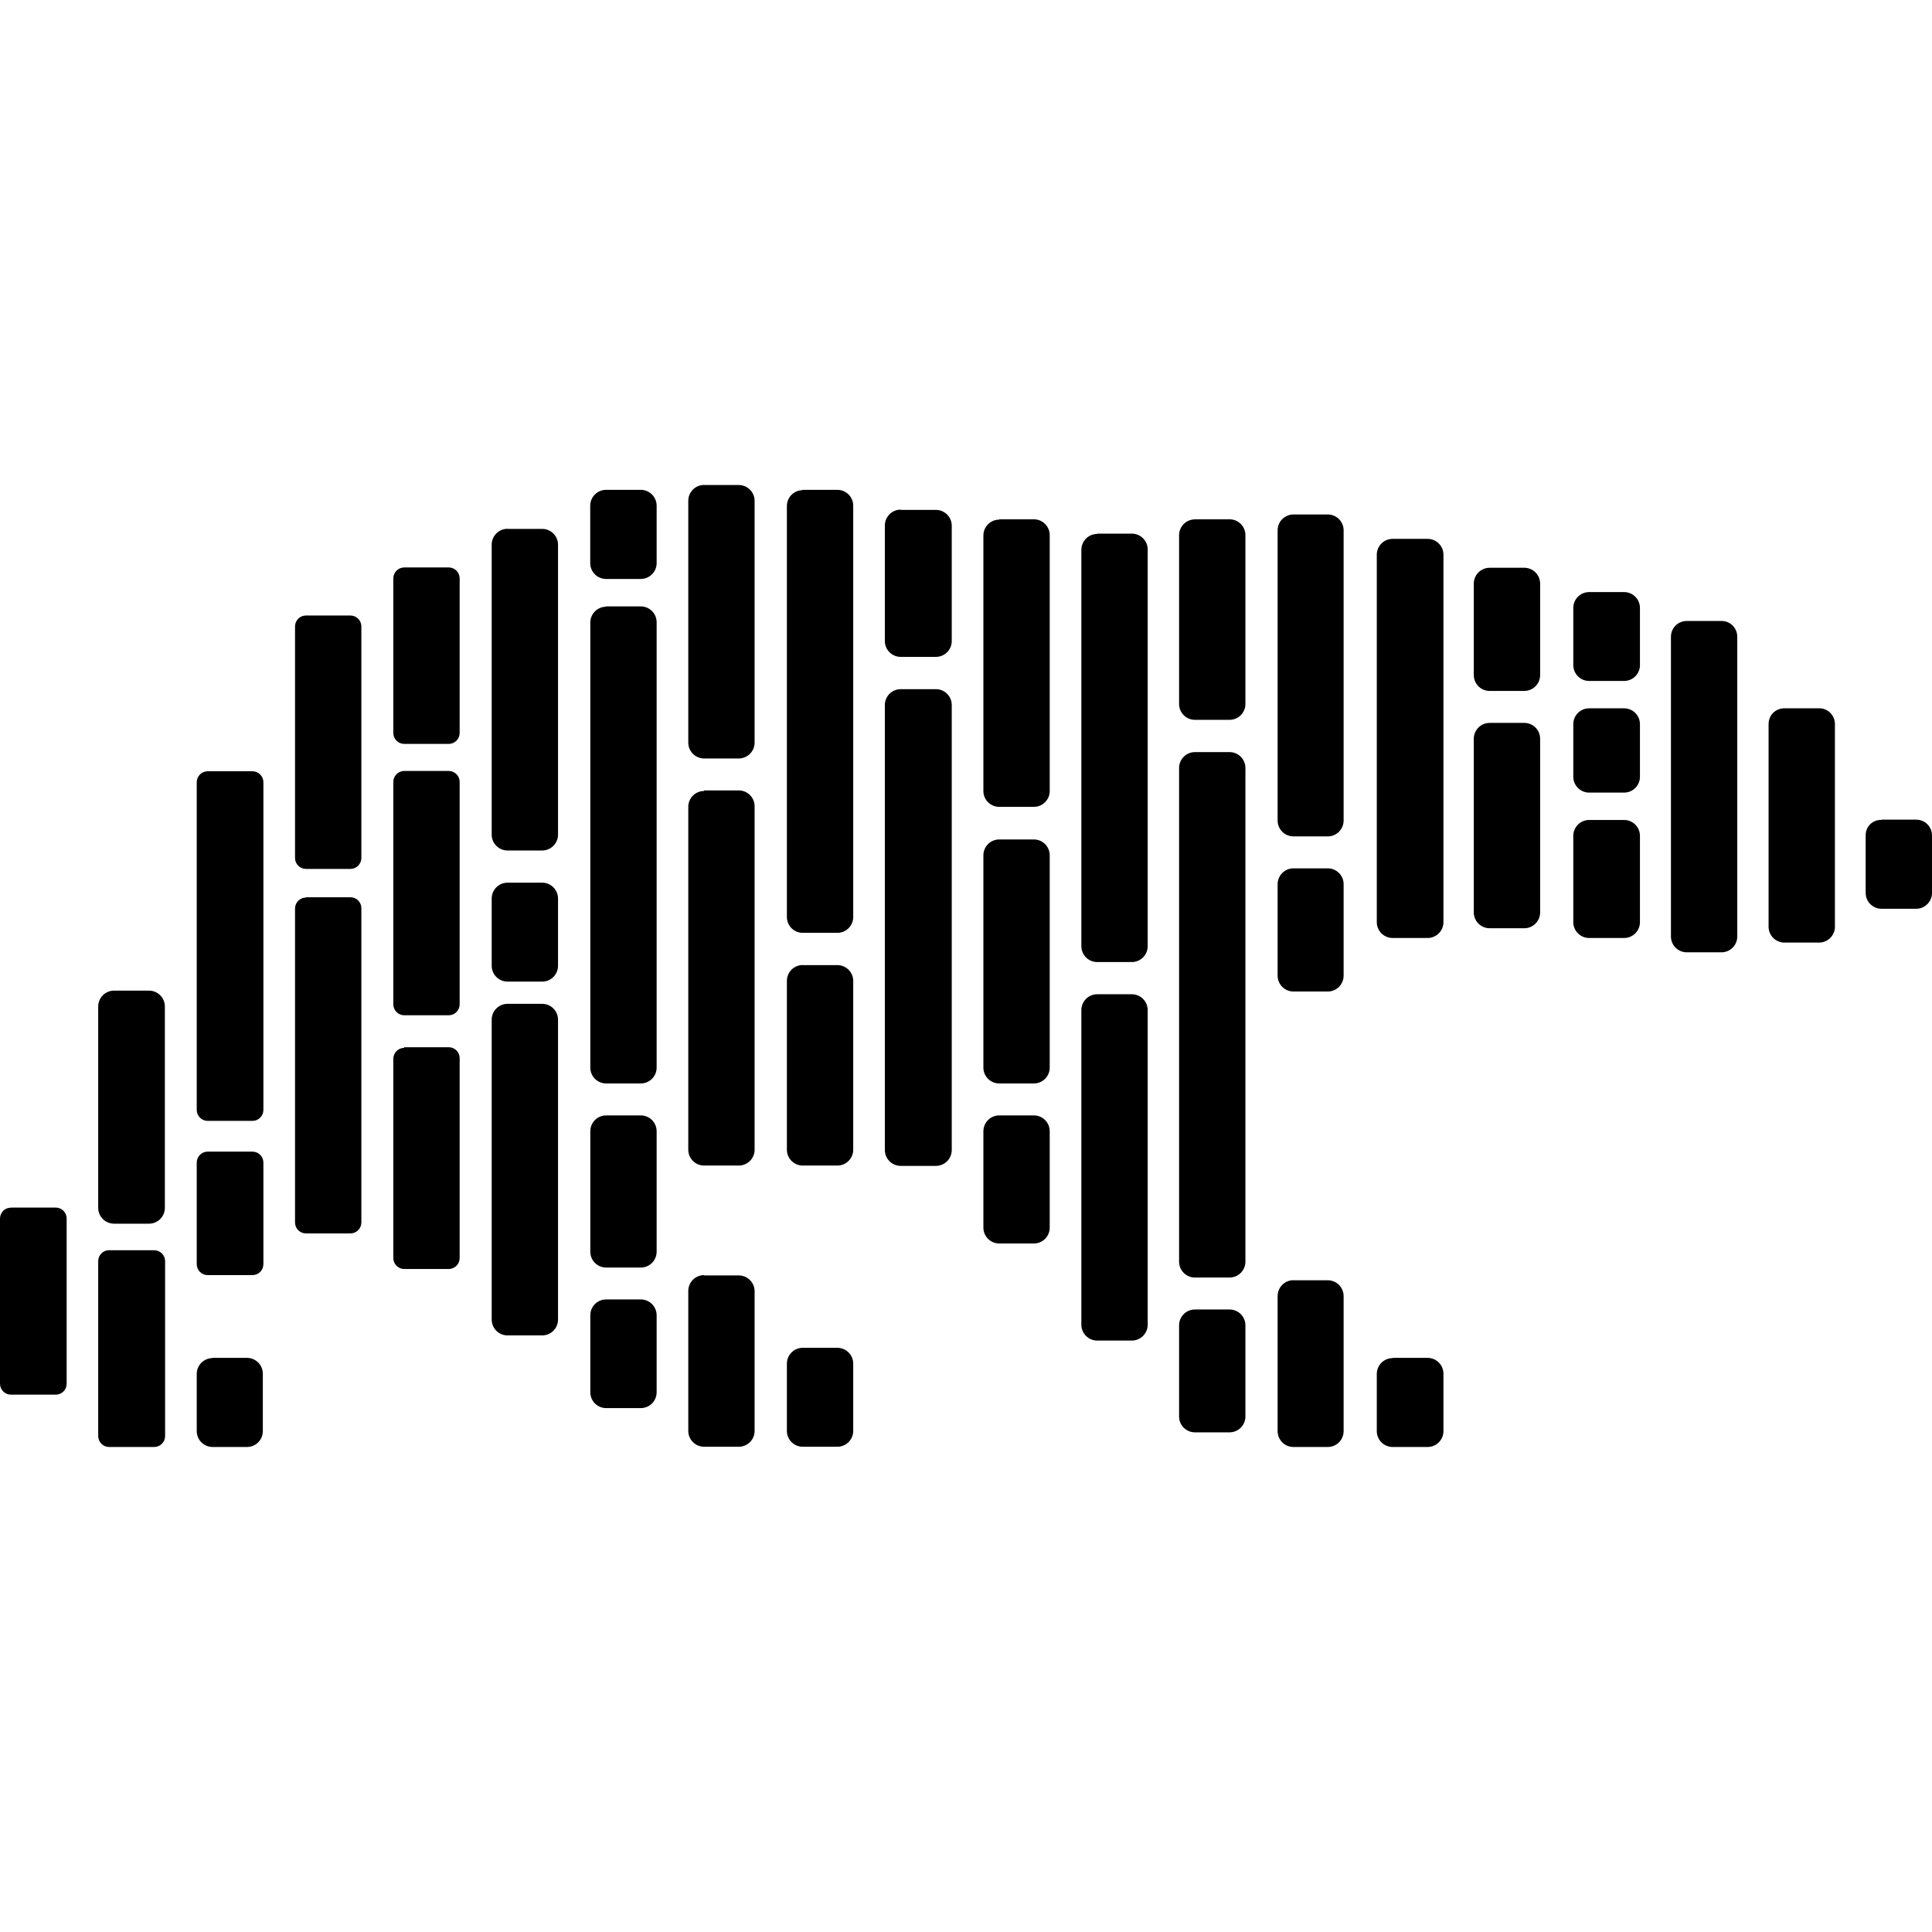
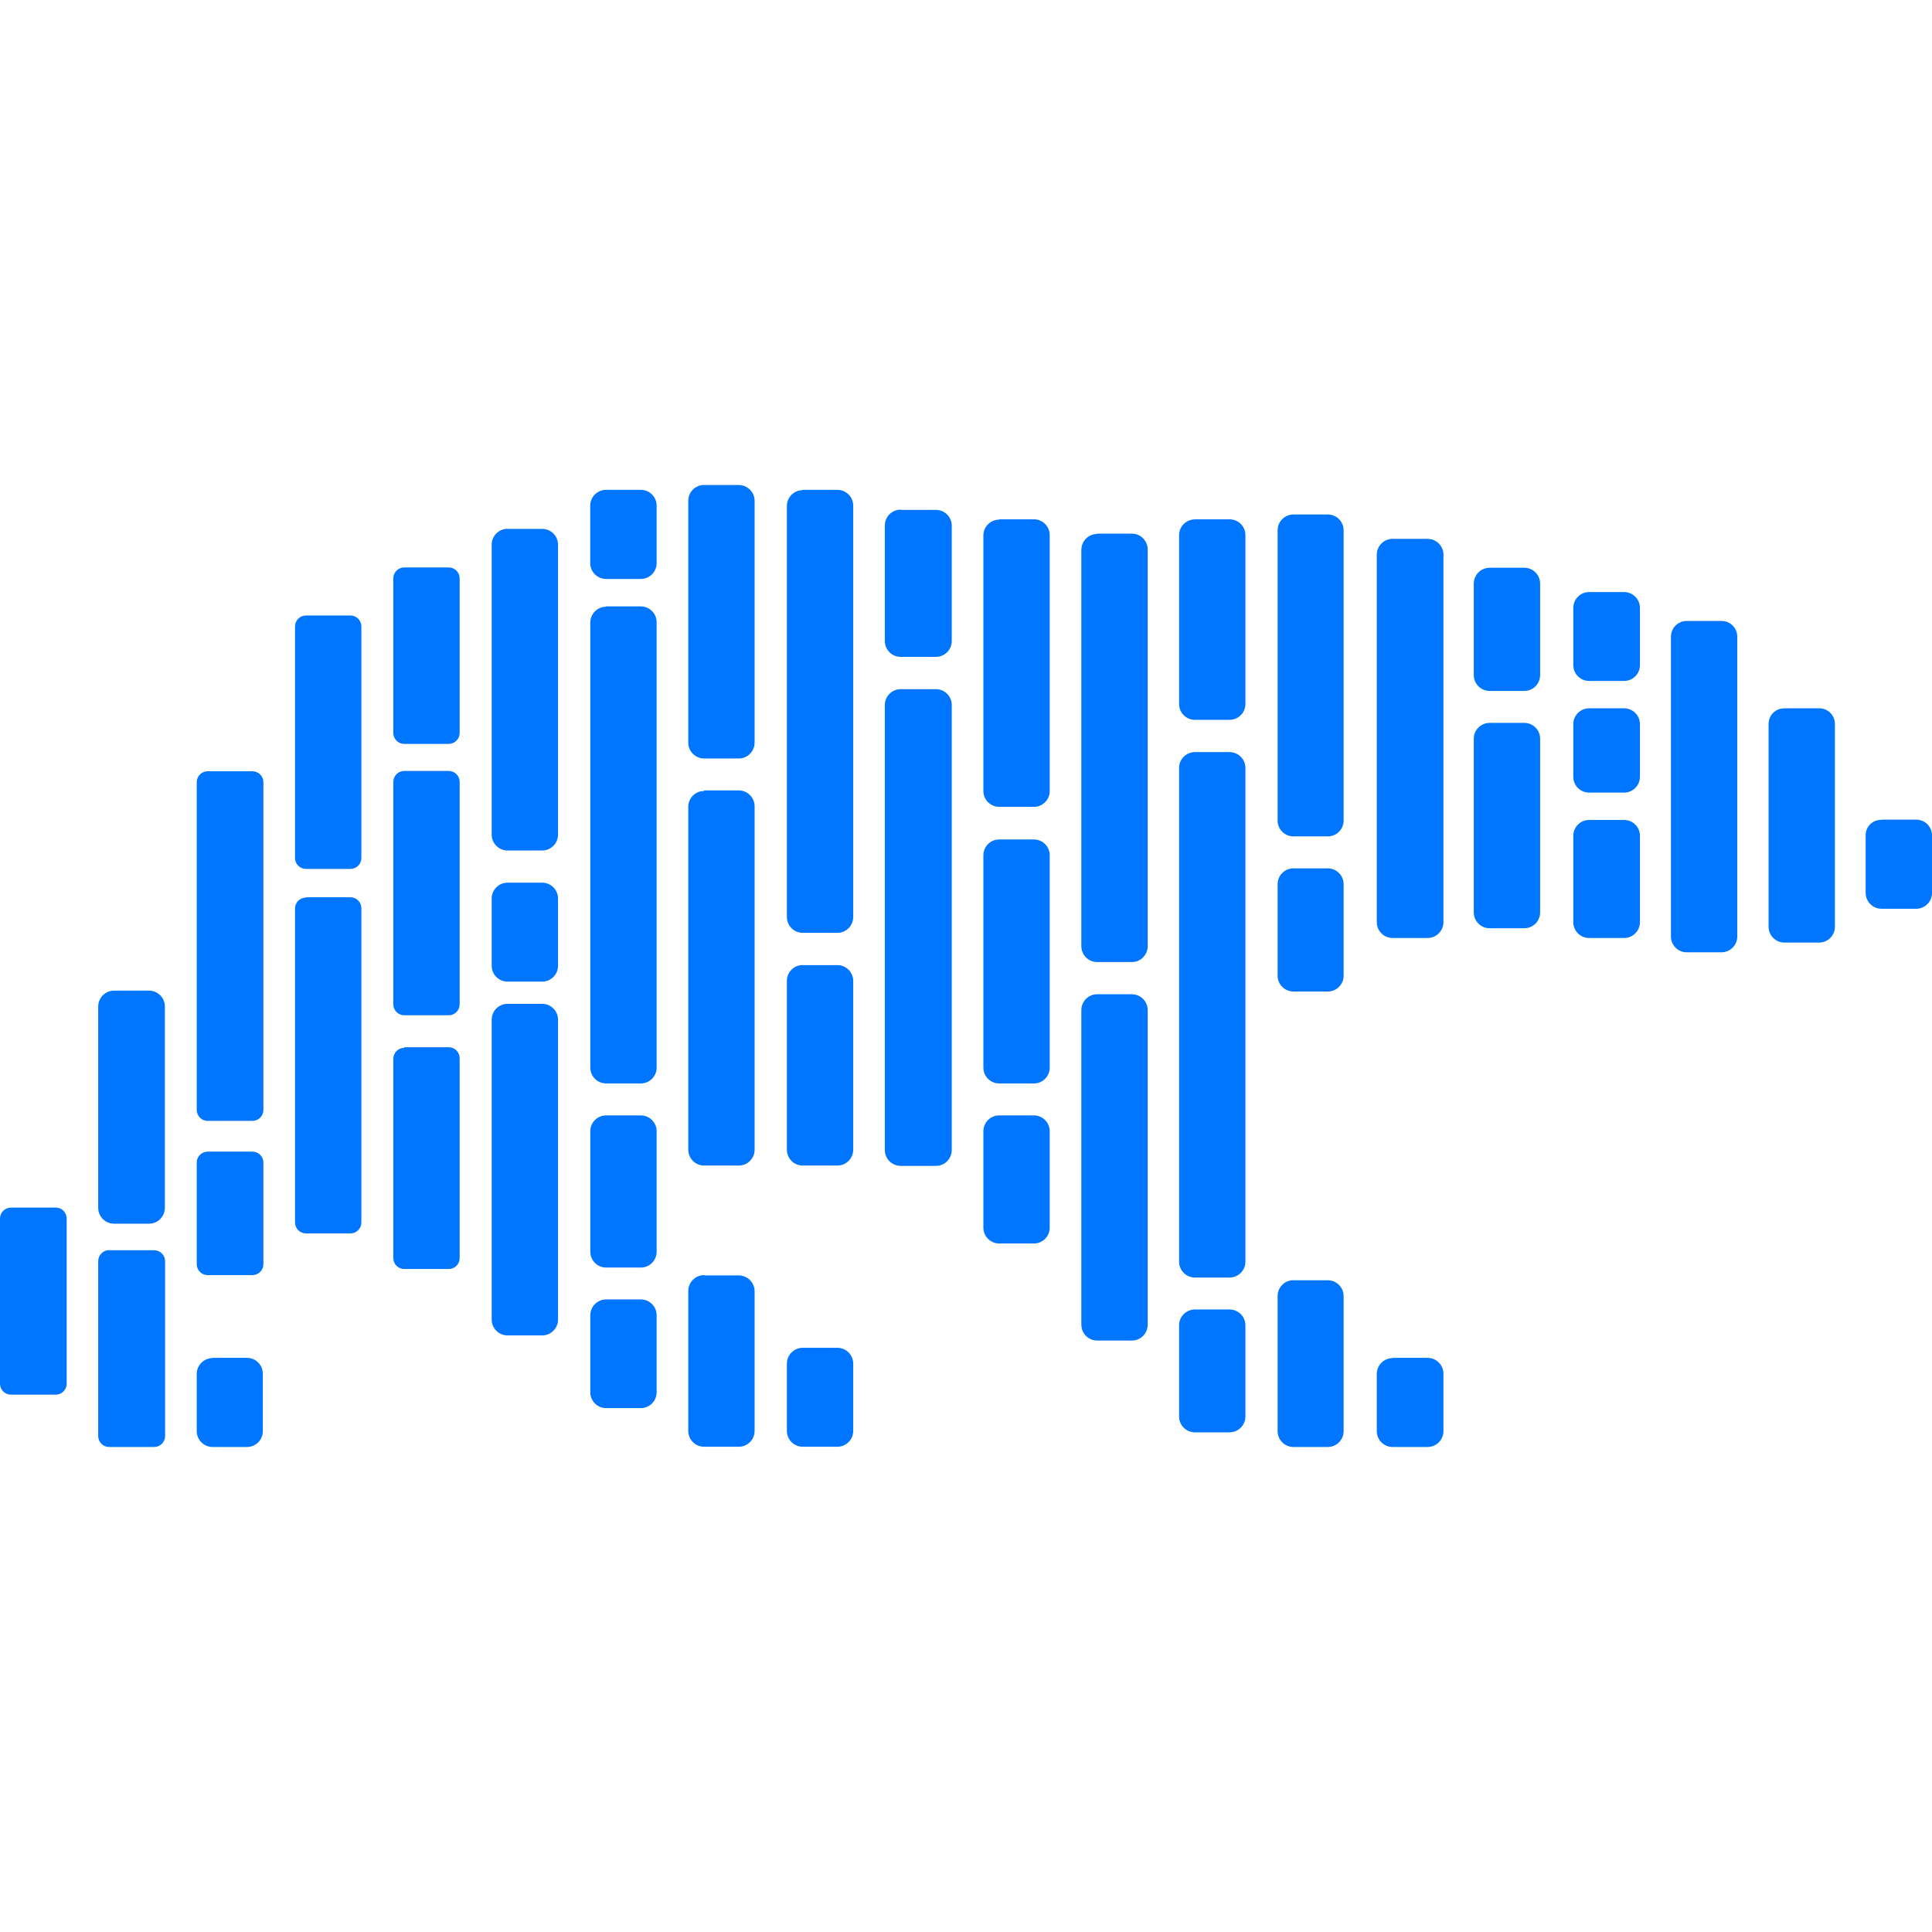
- <svg xmlns="http://www.w3.org/2000/svg" role="img" viewBox="0 0 24 24">
+ <svg xmlns="http://www.w3.org/2000/svg" fill="#0075FF" role="img" viewBox="0 0 24 24">
  <path d="M20.954 7.714h.434c.106 0 .193.087.193.197v3.726a.197.197 0 0 1-.193.193h-.434a.197.197 0 0 1-.197-.193V7.911c0-.11.087-.197.197-.197zm1.213 1.085h.435c.105 0 .192.087.192.196v2.521a.197.197 0 0 1-.192.193h-.435a.197.197 0 0 1-.197-.193v-2.52c0-.114.087-.197.197-.197zm1.206 1.383h.43c.11 0 .197.087.197.197v.718a.197.197 0 0 1-.197.192h-.43a.197.197 0 0 1-.197-.196v-.718a.189.189 0 0 1 .197-.19zm-3.629-2.827h.431a.197.197 0 0 1 .197.196v.719a.197.197 0 0 1-.197.189h-.435a.197.197 0 0 1-.196-.19v-.718a.197.197 0 0 1 .196-.196Zm0 1.444h.431a.197.197 0 0 1 .197.196v.658a.197.197 0 0 1-.197.193h-.435a.197.197 0 0 1-.196-.193v-.658a.197.197 0 0 1 .196-.196zm0 1.387h.431a.197.197 0 0 1 .197.193v1.08a.197.197 0 0 1-.197.193h-.435a.197.197 0 0 1-.196-.192v-1.081a.197.197 0 0 1 .196-.193zm-1.24-3.133h.435a.197.197 0 0 1 .193.196v1.138a.197.197 0 0 1-.193.196h-.434a.197.197 0 0 1-.197-.196V7.249a.197.197 0 0 1 .197-.196Zm0 1.927h.435a.197.197 0 0 1 .193.197v2.162a.197.197 0 0 1-.193.192h-.434a.197.197 0 0 1-.197-.192V9.177a.197.197 0 0 1 .197-.197ZM17.3 6.694h.435a.197.197 0 0 1 .196.192v4.574a.197.197 0 0 1-.196.192H17.3a.197.197 0 0 1-.197-.192V6.886a.197.197 0 0 1 .197-.192zm0 10.174h.435a.197.197 0 0 1 .196.197v.718a.197.197 0 0 1-.196.192H17.3a.197.197 0 0 1-.197-.196v-.718a.197.197 0 0 1 .197-.19zm-1.24-.964h.435a.197.197 0 0 1 .196.197v1.678a.197.197 0 0 1-.196.196h-.431a.197.197 0 0 1-.193-.196V16.1a.197.197 0 0 1 .193-.197zm0-5.117h.435a.197.197 0 0 1 .196.196v1.134a.197.197 0 0 1-.196.2h-.431a.197.197 0 0 1-.193-.196v-1.138a.197.197 0 0 1 .193-.196zm0-4.396h.435a.197.197 0 0 1 .196.197v3.605a.197.197 0 0 1-.196.197h-.431a.197.197 0 0 1-.193-.197V6.588a.197.197 0 0 1 .193-.197zm-1.22.06h.434a.197.197 0 0 1 .197.197V8.75a.197.197 0 0 1-.197.192h-.435a.197.197 0 0 1-.192-.192V6.648a.197.197 0 0 1 .192-.196zm0 2.892h.434a.197.197 0 0 1 .197.193v6.138a.197.197 0 0 1-.197.196h-.435a.197.197 0 0 1-.192-.196V9.536a.197.197 0 0 1 .192-.193Zm0 6.924h.434a.197.197 0 0 1 .197.193v1.14a.197.197 0 0 1-.197.193h-.435a.197.197 0 0 1-.192-.193v-1.14a.197.197 0 0 1 .192-.193zm-1.21-9.638h.43a.197.197 0 0 1 .197.2v4.925a.197.197 0 0 1-.196.197h-.435a.197.197 0 0 1-.193-.197V6.83a.197.197 0 0 1 .193-.197Zm0 5.722h.43a.197.197 0 0 1 .197.197v3.908a.197.197 0 0 1-.196.197h-.435a.197.197 0 0 1-.193-.197v-3.908a.197.197 0 0 1 .193-.197Zm-1.217-5.9h.435a.197.197 0 0 1 .192.197v3.179a.197.197 0 0 1-.192.196h-.435a.197.197 0 0 1-.197-.196V6.652a.197.197 0 0 1 .197-.197zm0 3.977h.435a.197.197 0 0 1 .192.192v2.646a.197.197 0 0 1-.192.193h-.435a.197.197 0 0 1-.197-.193V10.62a.197.197 0 0 1 .197-.192zm0 3.428h.435a.197.197 0 0 1 .192.196v1.198a.197.197 0 0 1-.192.197h-.435a.197.197 0 0 1-.197-.197v-1.198a.197.197 0 0 1 .197-.196zm-1.22-7.522h.434a.197.197 0 0 1 .196.19v1.443a.197.197 0 0 1-.196.193h-.439a.197.197 0 0 1-.196-.193v-1.44a.197.197 0 0 1 .196-.196zm0 2.227h.434a.197.197 0 0 1 .196.192v5.534a.197.197 0 0 1-.196.196h-.439a.197.197 0 0 1-.196-.196V8.753a.197.197 0 0 1 .196-.192Zm-1.225 8.182h.434a.197.197 0 0 1 .197.197v.835a.197.197 0 0 1-.197.197h-.434a.197.197 0 0 1-.193-.197v-.835a.197.197 0 0 1 .193-.197zm0-10.658h.434a.197.197 0 0 1 .197.197v5.113a.197.197 0 0 1-.197.193h-.434a.197.197 0 0 1-.193-.193v-5.11a.197.197 0 0 1 .193-.196Zm0 5.904h.434a.197.197 0 0 1 .197.192v2.102a.197.197 0 0 1-.197.196h-.434a.197.197 0 0 1-.193-.196V12.18a.197.197 0 0 1 .193-.192zm-1.221 3.855h.434a.197.197 0 0 1 .193.189v1.742a.197.197 0 0 1-.193.197h-.434a.197.197 0 0 1-.197-.197v-1.738a.197.197 0 0 1 .197-.197zm0-6.025h.434a.197.197 0 0 1 .193.197v4.27a.197.197 0 0 1-.193.193h-.434a.197.197 0 0 1-.197-.196v-4.267a.197.197 0 0 1 .197-.19Zm0-3.794h.434a.197.197 0 0 1 .193.196v3.005a.197.197 0 0 1-.193.196h-.434a.197.197 0 0 1-.197-.196V6.22a.197.197 0 0 1 .197-.196Zm-1.221.06h.435a.197.197 0 0 1 .196.197V7a.197.197 0 0 1-.196.192h-.435A.197.197 0 0 1 7.332 7v-.718a.197.197 0 0 1 .193-.197Zm0 1.448h.435a.197.197 0 0 1 .196.192v5.541a.197.197 0 0 1-.196.193h-.435a.197.197 0 0 1-.193-.193V7.73a.197.197 0 0 1 .193-.193Zm0 6.323h.435a.197.197 0 0 1 .196.193v1.5a.197.197 0 0 1-.196.197h-.435a.197.197 0 0 1-.193-.197v-1.5a.197.197 0 0 1 .193-.193zm0 2.286h.435a.197.197 0 0 1 .196.197v.956a.197.197 0 0 1-.196.197h-.435a.197.197 0 0 1-.193-.197v-.956a.197.197 0 0 1 .193-.197ZM6.305 6.57h.434a.197.197 0 0 1 .193.196v3.606a.197.197 0 0 1-.193.193h-.435a.197.197 0 0 1-.196-.193V6.765a.197.197 0 0 1 .196-.196Zm0 4.395h.434a.197.197 0 0 1 .193.193v.84a.197.197 0 0 1-.193.196h-.435a.197.197 0 0 1-.196-.197v-.839a.197.197 0 0 1 .196-.193Zm0 1.505h.43a.197.197 0 0 1 .197.196v3.727a.197.197 0 0 1-.197.196h-.43a.197.197 0 0 1-.197-.196v-3.727a.197.197 0 0 1 .196-.196ZM5.018 9.577h.56a.136.136 0 0 1 .132.136v2.763a.136.136 0 0 1-.132.136h-.556a.136.136 0 0 1-.136-.136V9.717a.136.136 0 0 1 .136-.14zm0 3.432h.56a.136.136 0 0 1 .132.136v2.483a.136.136 0 0 1-.132.136h-.556a.136.136 0 0 1-.136-.136v-2.475a.136.136 0 0 1 .136-.136zm0-5.96h.56a.136.136 0 0 1 .132.136v1.92a.136.136 0 0 1-.132.136h-.556a.136.136 0 0 1-.136-.136v-1.92a.136.136 0 0 1 .136-.136Zm-1.217.597h.552a.136.136 0 0 1 .136.132v2.884a.136.136 0 0 1-.136.132h-.552a.136.136 0 0 1-.136-.132V7.778a.136.136 0 0 1 .136-.132Zm0 3.5h.552a.136.136 0 0 1 .136.136v3.904a.136.136 0 0 1-.136.136h-.556a.136.136 0 0 1-.132-.136v-3.9a.136.136 0 0 1 .132-.136Zm-1.168 5.722h.435a.197.197 0 0 1 .197.197v.718a.197.197 0 0 1-.197.192h-.43a.197.197 0 0 1-.194-.196v-.718a.197.197 0 0 1 .193-.19zm-.06-2.562h.563a.136.136 0 0 1 .136.136v1.262a.136.136 0 0 1-.136.136h-.56a.136.136 0 0 1-.132-.136v-1.262a.136.136 0 0 1 .133-.136zm0-4.725h.563a.136.136 0 0 1 .136.132v4.075a.136.136 0 0 1-.136.136h-.56a.136.136 0 0 1-.132-.136V9.713a.136.136 0 0 1 .133-.132Zm-1.213 5.95h.555a.136.136 0 0 1 .136.135v2.173a.136.136 0 0 1-.136.136h-.56a.136.136 0 0 1-.135-.136v-2.173a.136.136 0 0 1 .136-.136zm.06-3.225h.431a.197.197 0 0 1 .197.193v2.506a.197.197 0 0 1-.197.196h-.435a.197.197 0 0 1-.196-.196v-2.506a.197.197 0 0 1 .196-.193ZM.14 15.001h.552c.075 0 .136.06.136.136v2.052c0 .076-.06.136-.136.136H.136A.136.136 0 0 1 0 17.19v-2.052c0-.076.06-.136.136-.136z" />
</svg>
